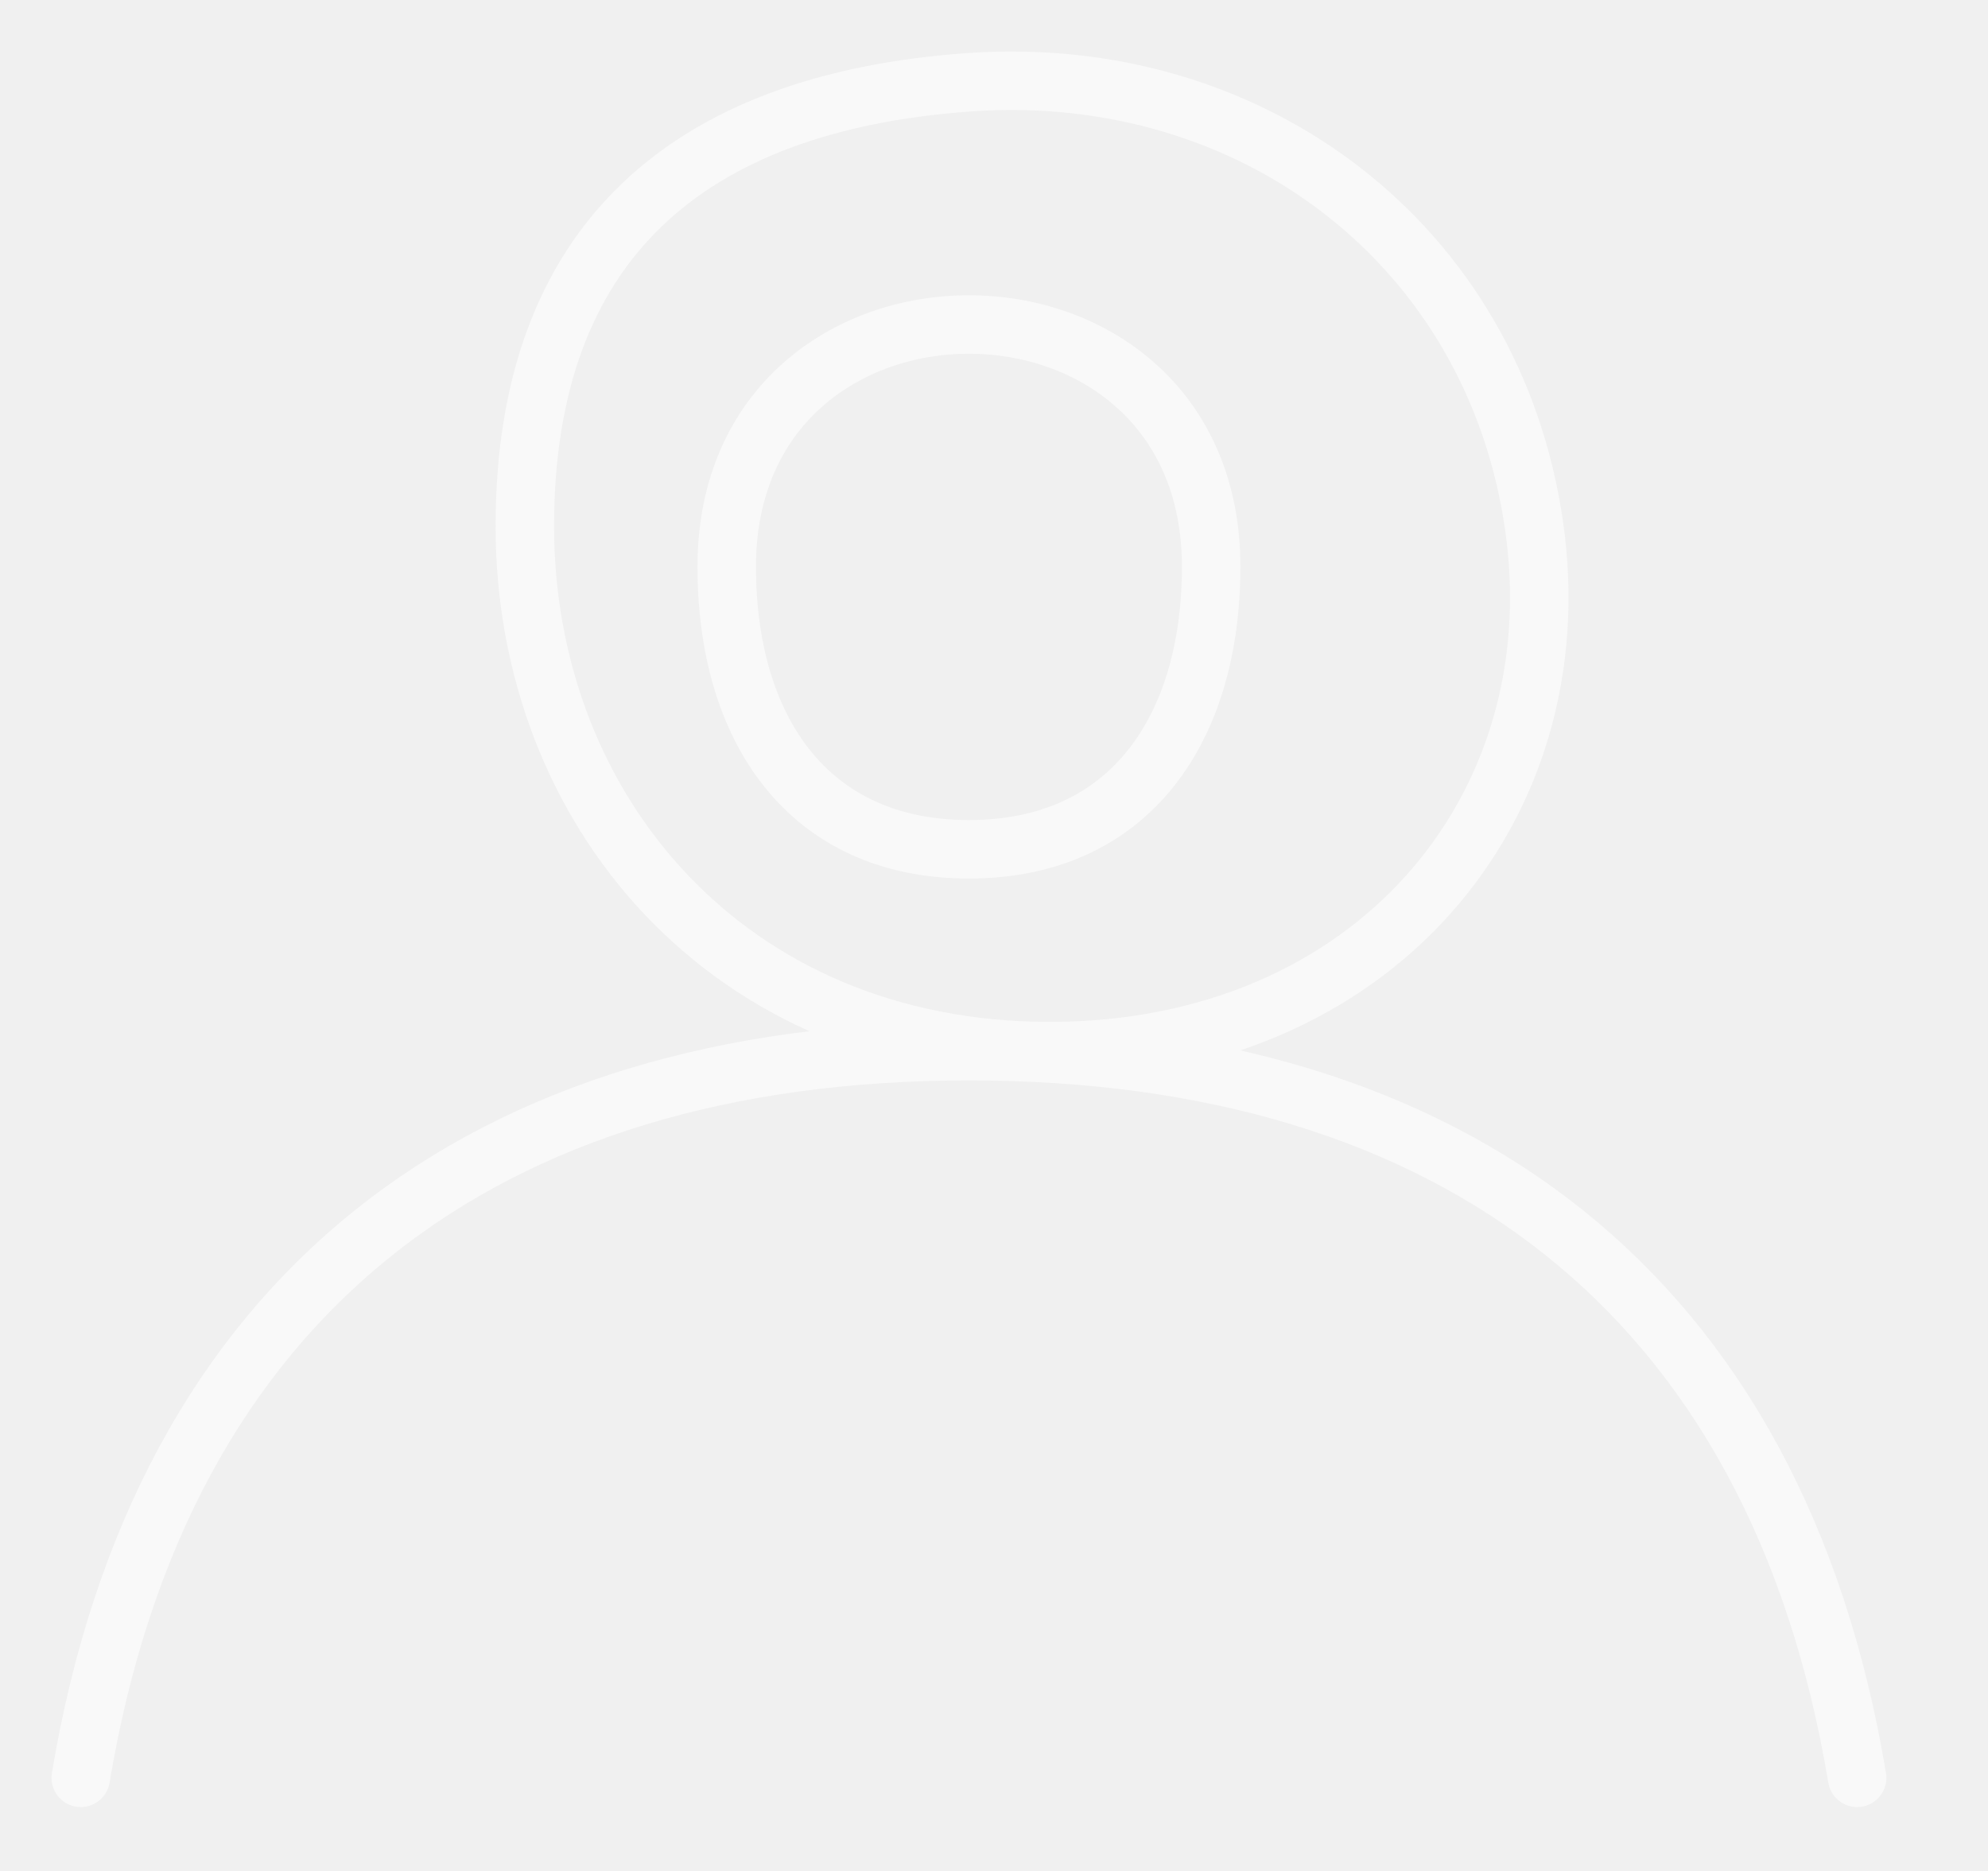
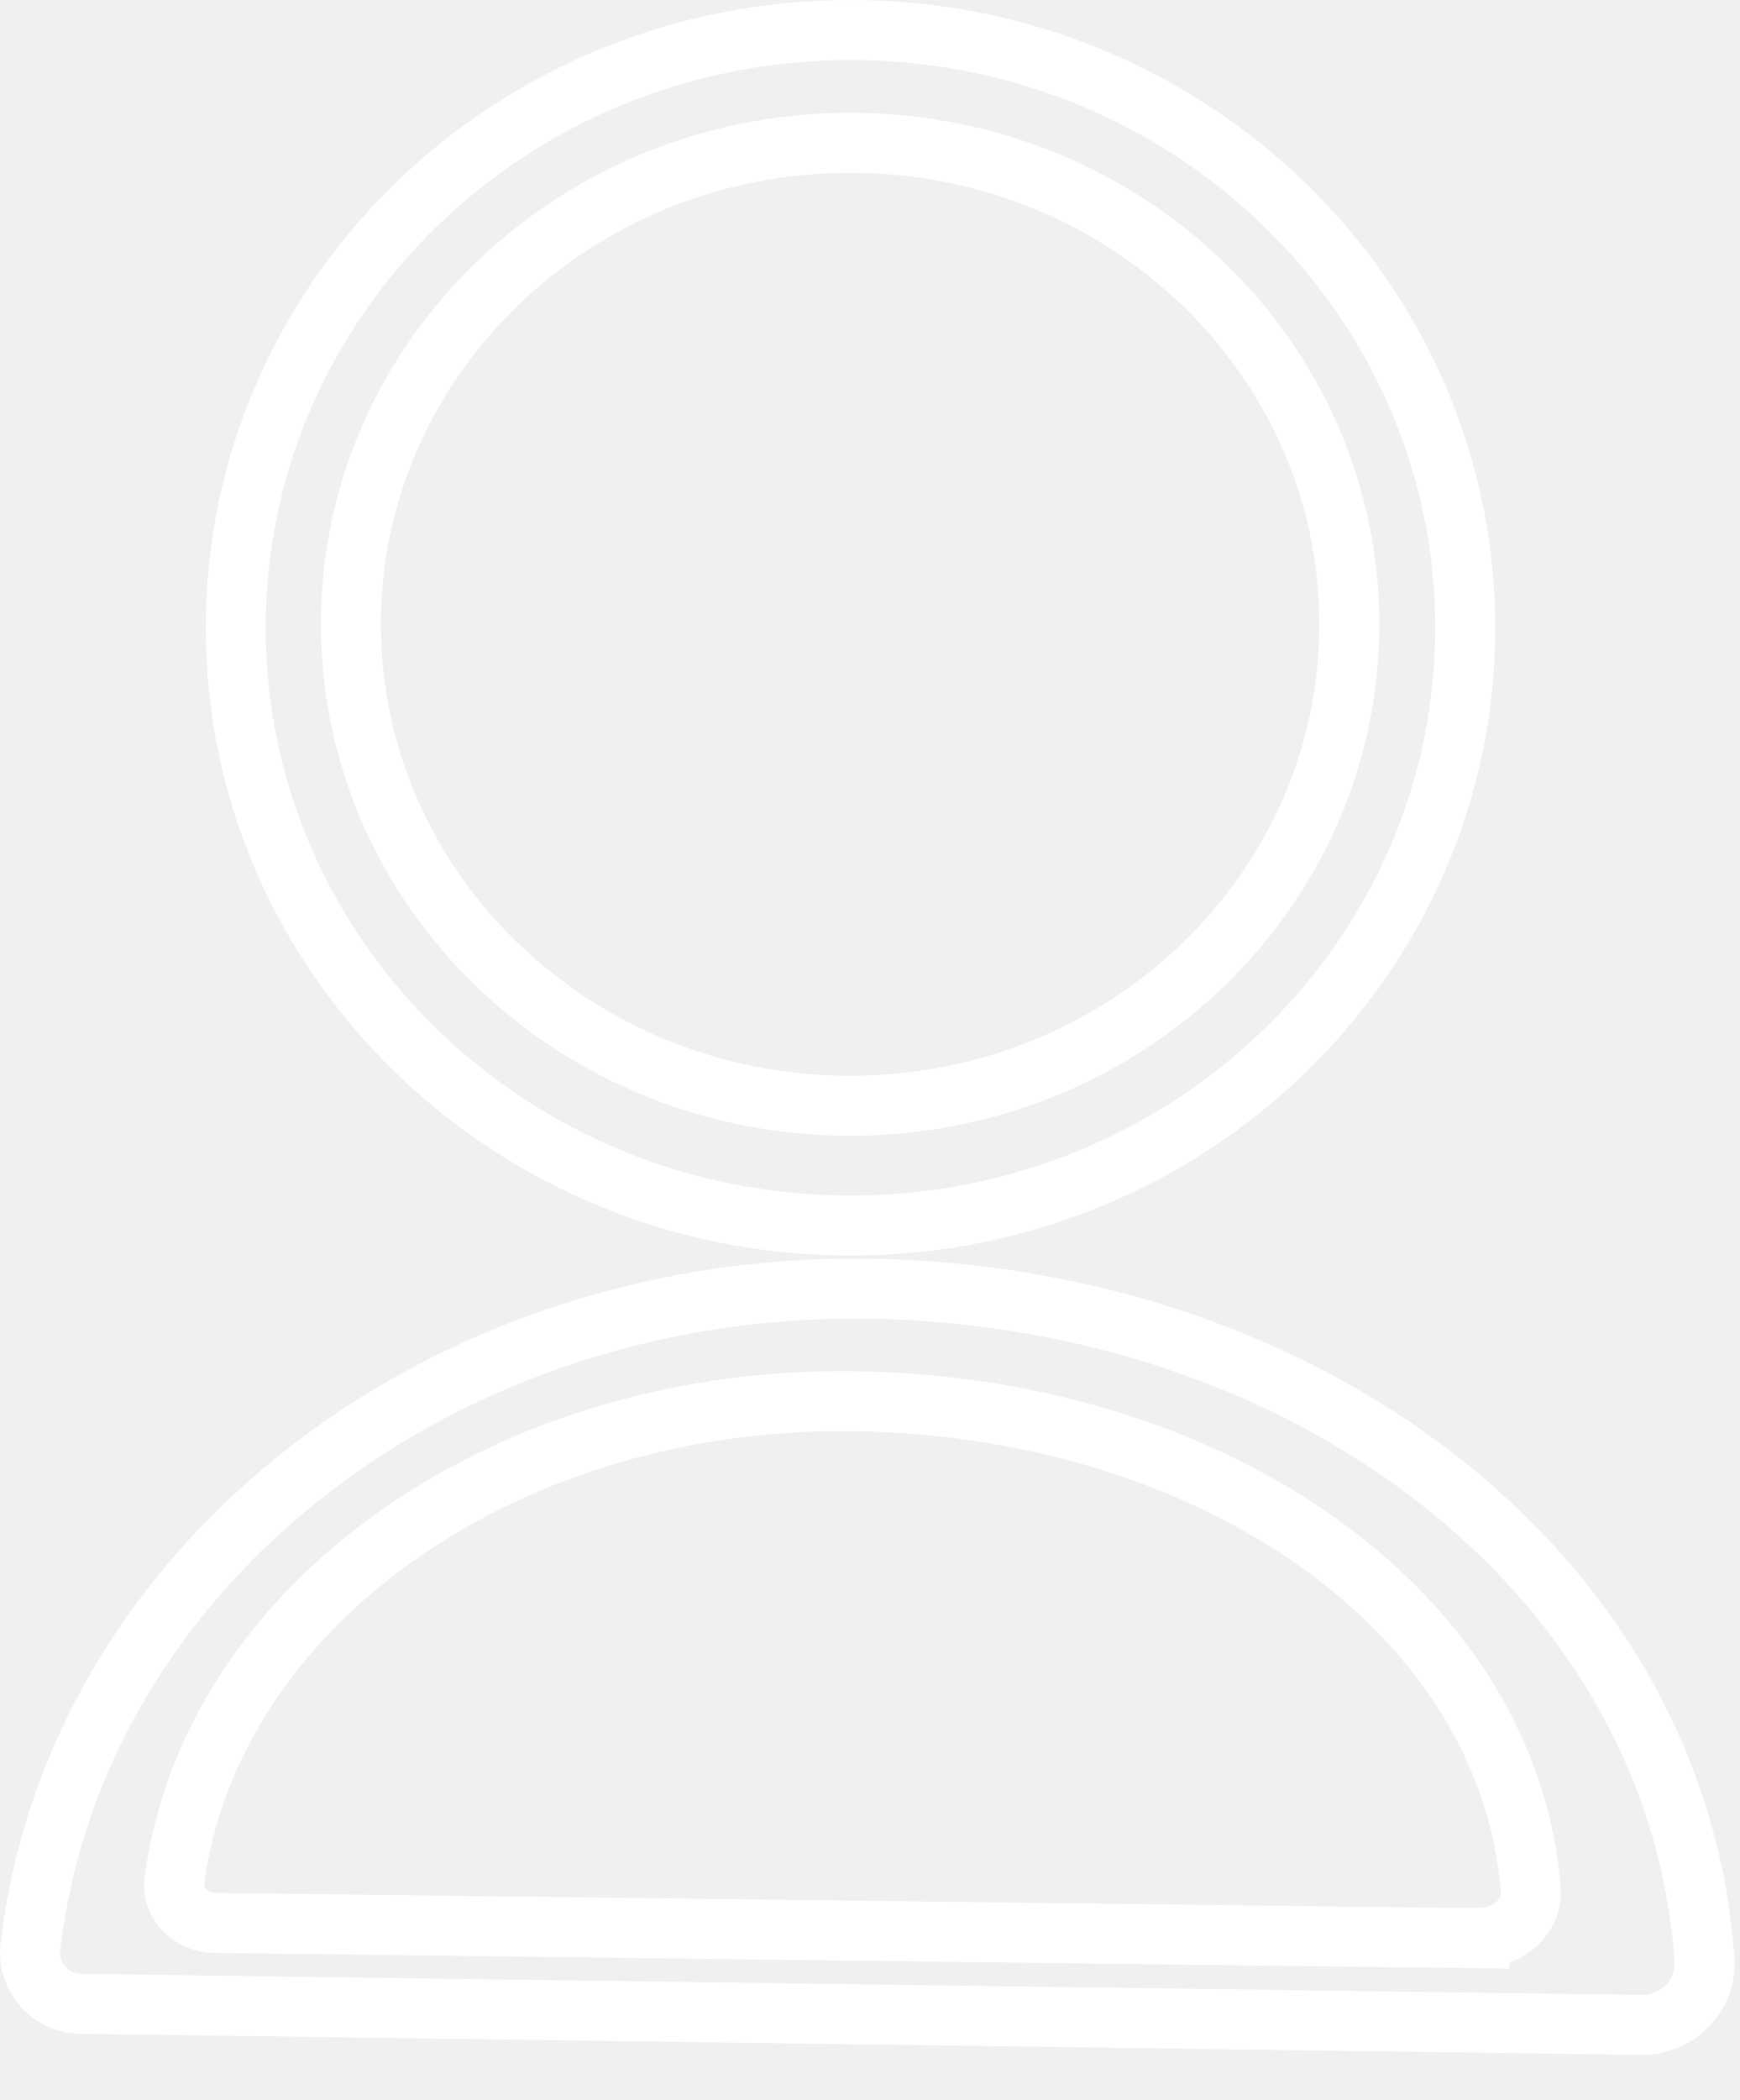
- <svg xmlns="http://www.w3.org/2000/svg" width="34" height="32" viewBox="0 0 34 32" fill="none">
-   <path d="M16.571 1.407C21.405 1.062 25.548 4.169 26.238 9.002C26.929 13.835 23.476 17.978 17.952 17.978C12.429 17.978 8.976 13.835 8.976 9.002C8.976 4.169 11.738 1.752 16.571 1.407Z" stroke="#F9F9F9" stroke-linecap="round" stroke-linejoin="round" />
-   <path d="M16.571 5.55C18.643 5.55 20.714 6.931 20.714 9.693C20.714 12.455 19.333 14.526 16.571 14.526C13.809 14.526 12.429 12.455 12.429 9.693C12.429 6.931 14.5 5.55 16.571 5.55Z" stroke="#F9F9F9" stroke-linecap="round" stroke-linejoin="round" />
-   <path d="M1.381 30.407C2.762 22.121 8.286 17.979 16.572 17.979C24.857 17.979 30.381 22.121 31.762 30.407" stroke="#F9F9F9" stroke-linecap="round" stroke-linejoin="round" />
+ <svg xmlns="http://www.w3.org/2000/svg" width="29" height="35" viewBox="0 0 29 35" fill="none">
+   <path d="M14.178 20.426C19.838 20.426 24.427 15.965 24.427 10.463C24.427 4.961 19.838 0.5 14.178 0.5C8.518 0.5 3.93 4.961 3.93 10.463C3.93 15.965 8.518 20.426 14.178 20.426Z" stroke="white" stroke-miterlimit="10" />
+   <path d="M27.363 33.748C27.964 33.754 28.457 33.255 28.416 32.654C27.976 26.383 22.049 21.716 14.767 21.484C7.425 21.253 1.249 26.085 0.506 32.446C0.447 32.945 0.839 33.391 1.344 33.397L27.363 33.748Z" stroke="white" stroke-miterlimit="10" />
+   <path d="M14.173 18.43C18.769 18.43 22.495 14.837 22.495 10.405C22.495 5.972 18.769 2.38 14.173 2.38C9.576 2.38 5.85 5.972 5.85 10.405C5.85 14.837 9.576 18.43 14.173 18.43Z" stroke="white" stroke-miterlimit="10" />
+   <path d="M24.664 32.298C25.151 32.298 25.55 31.936 25.52 31.502C25.163 26.924 20.36 23.524 14.463 23.358C8.513 23.185 3.513 26.716 2.907 31.353C2.86 31.722 3.175 32.043 3.585 32.049L24.664 32.304V32.298Z" stroke="white" stroke-miterlimit="10" />
</svg>
